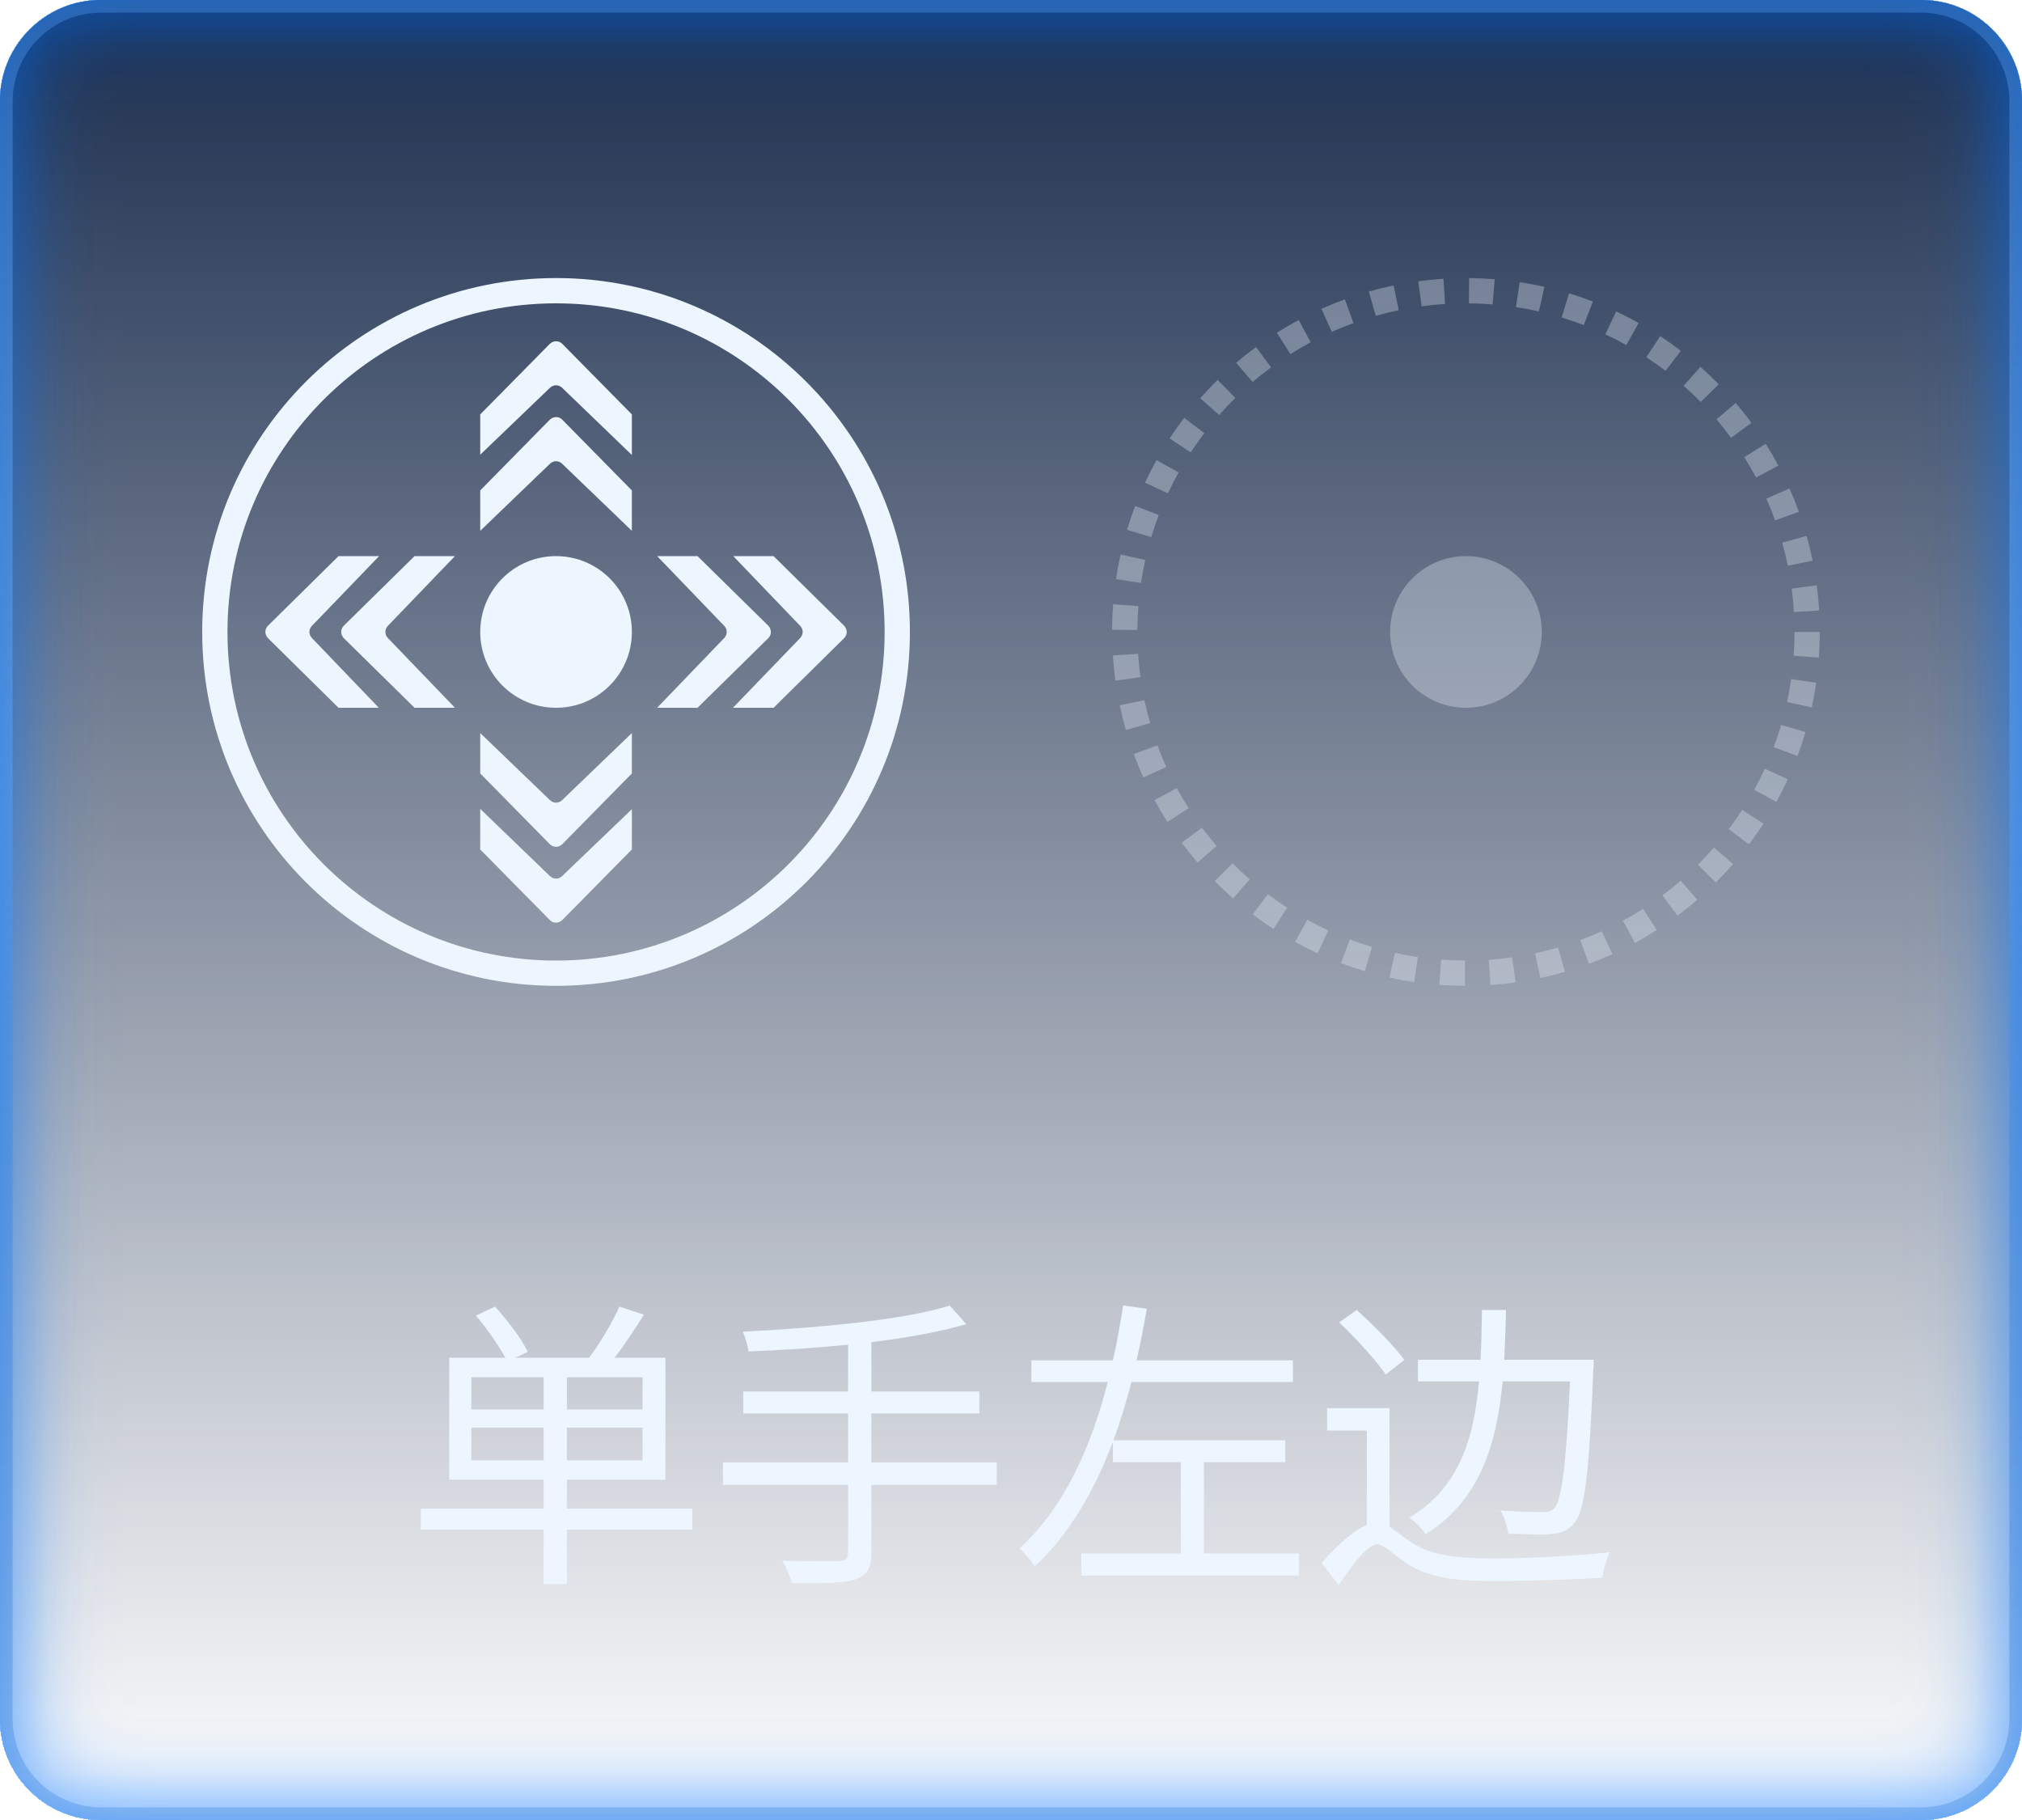
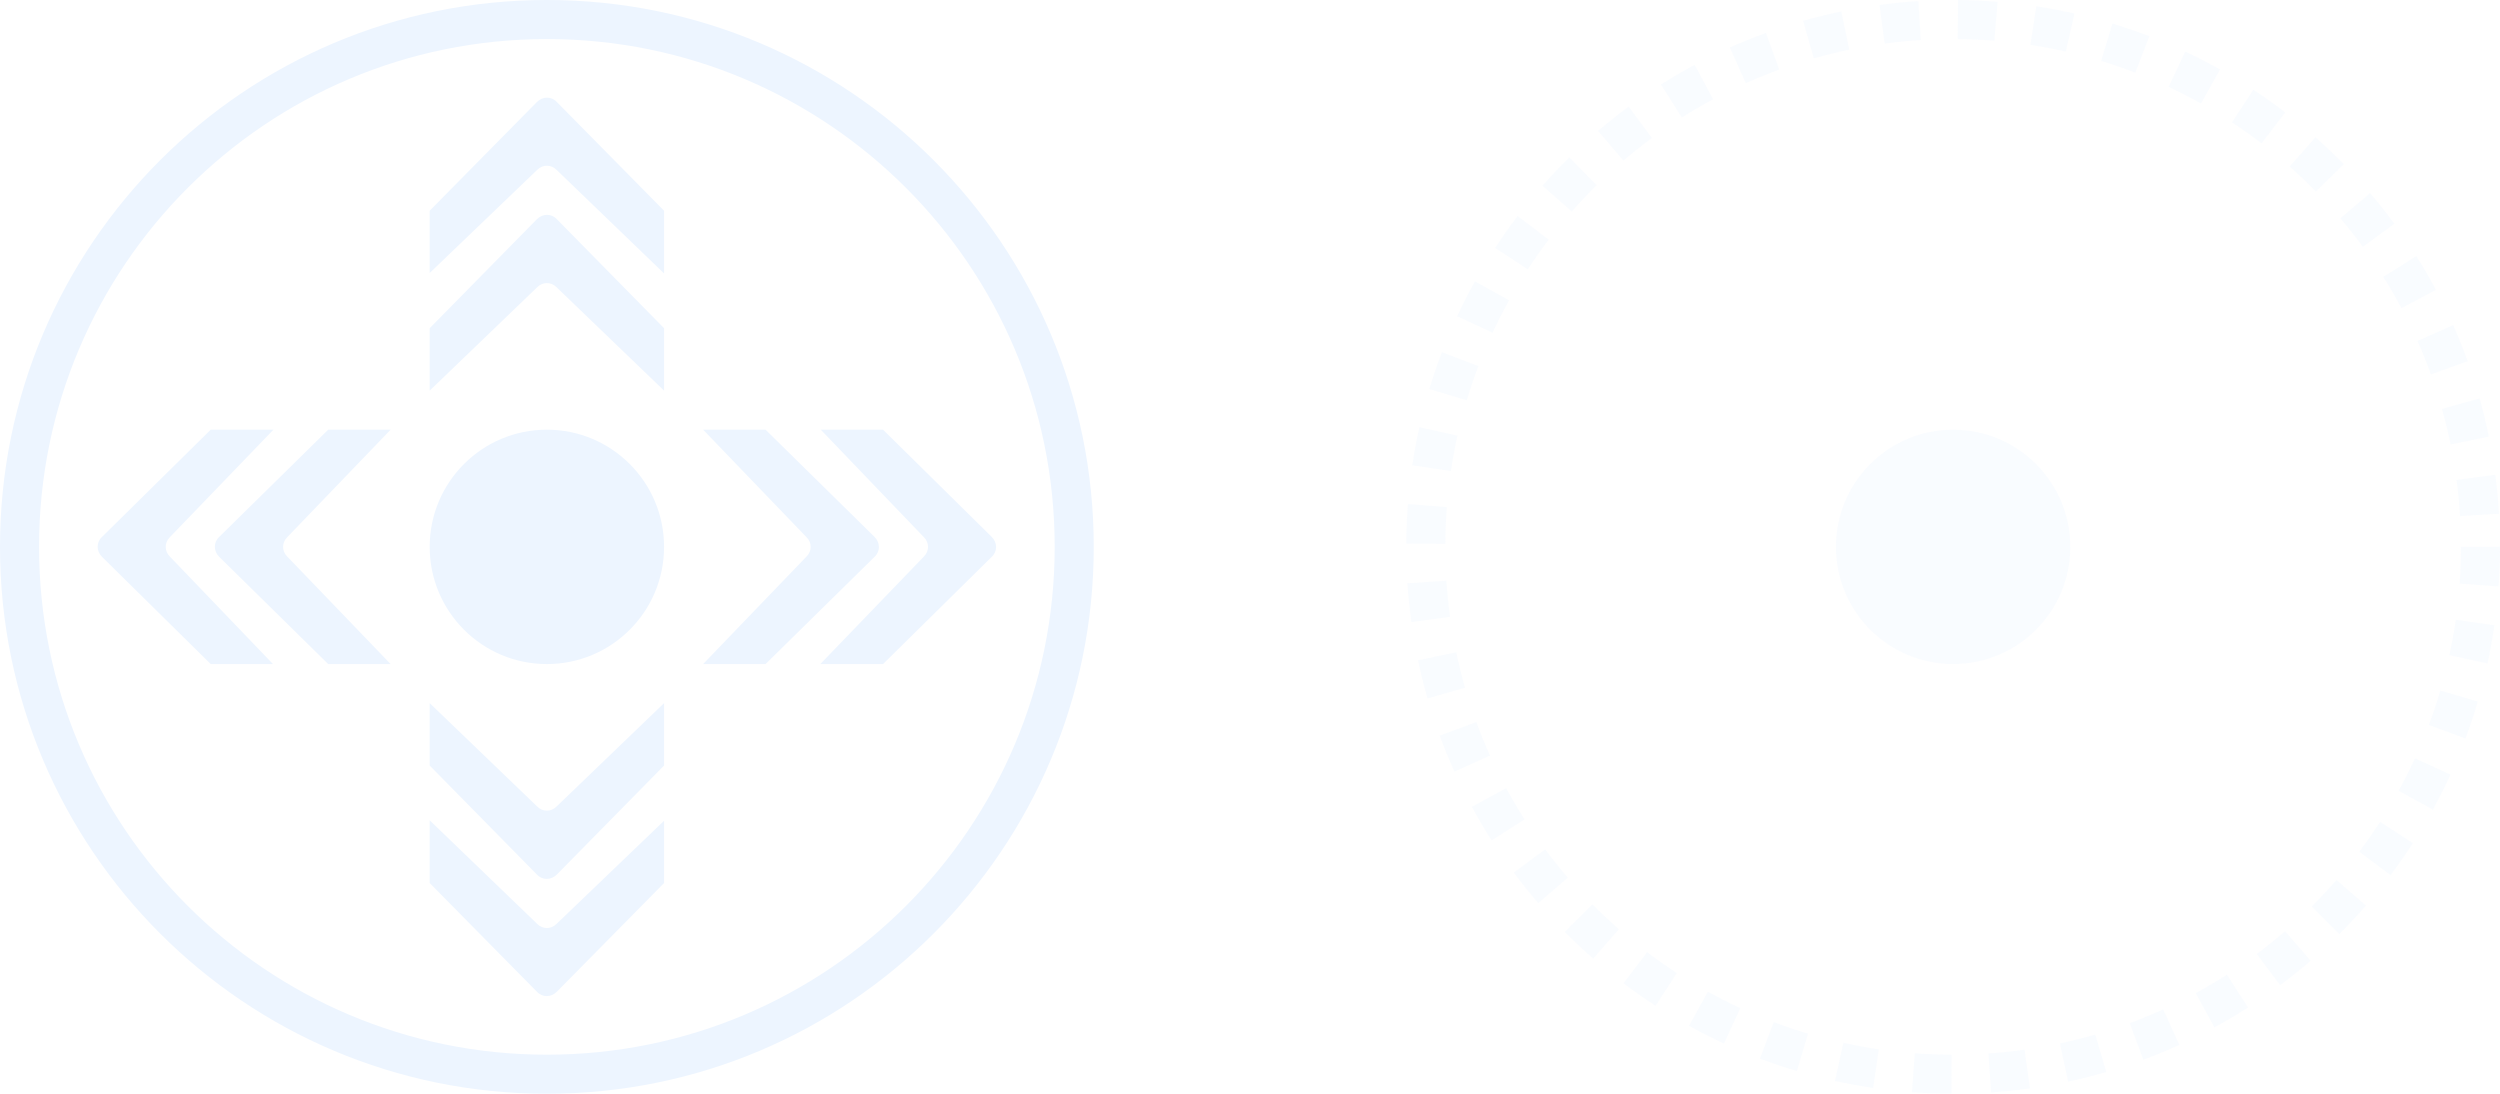
- <svg xmlns="http://www.w3.org/2000/svg" width="160" height="144" viewBox="0 0 160 144" fill="none">
-   <g filter="url(#filter_126_1971)">
-     <path fill="url(#linear_fill_126_1971_0)" d="M0 136L0 8C0 3.582 3.582 0 8 0L152 0C156.418 0 160 3.582 160 8L160 136C160 140.418 156.418 144 152 144L8 144C3.582 144 0 140.418 0 136Z" />
-     <path d="M44 78C59.464 78 72 65.464 72 50C72 34.536 59.464 22 44 22C28.536 22 16 34.536 16 50C16 65.464 28.536 78 44 78ZM44 24C58.359 24 70 35.641 70 50C70 64.359 58.359 76 44 76C29.641 76 18 64.359 18 50C18 35.641 29.641 24 44 24ZM50 32.789L50 36L44.493 30.694C44.214 30.415 43.786 30.415 43.507 30.694L38 35.977L38 32.789L43.486 27.227C43.786 26.924 44.236 26.924 44.514 27.227L50 32.789ZM50 38.804L50 42L44.493 36.704C44.214 36.424 43.786 36.424 43.507 36.704L38 42L38 38.804L43.486 33.227C43.786 32.924 44.236 32.924 44.514 33.227L50 38.804ZM26.789 44L30 44L24.694 49.507C24.415 49.786 24.415 50.214 24.694 50.493L29.977 56L26.789 56L21.227 50.514C20.924 50.214 20.924 49.764 21.227 49.486L26.789 44ZM32.804 44L36 44L30.704 49.507C30.424 49.786 30.424 50.214 30.704 50.493L36 56L32.804 56L27.227 50.514C26.924 50.214 26.924 49.764 27.227 49.486L32.804 44ZM50 50C50 53.314 47.314 56 44 56C40.686 56 38 53.314 38 50C38 46.686 40.686 44 44 44C47.314 44 50 46.686 50 50ZM55.196 56L52 56L57.296 50.493C57.576 50.214 57.576 49.786 57.296 49.507L52 44L55.196 44L60.773 49.486C61.076 49.786 61.076 50.236 60.773 50.514L55.196 56ZM61.211 56L58 56L63.306 50.493C63.585 50.214 63.585 49.786 63.306 49.507L58.023 44L61.211 44L66.773 49.486C67.076 49.786 67.076 50.236 66.773 50.514L61.211 56ZM38 61.196L38 58L43.507 63.296C43.786 63.576 44.214 63.576 44.493 63.296L50 58L50 61.196L44.514 66.772C44.214 67.076 43.764 67.076 43.486 66.772L38 61.196ZM38 67.211L38 64L43.507 69.306C43.786 69.585 44.214 69.585 44.493 69.306L50 64.023L50 67.211L44.514 72.773C44.214 73.076 43.764 73.076 43.486 72.773L38 67.211Z" fill-rule="evenodd" fill="#EDF5FF" />
-     <g opacity="0.32">
-       <path fill-rule="evenodd" fill="#EDF5FF" d="M118.114 24.085L118.275 22.091C117.607 22.037 116.932 22.007 116.252 22.001L116.234 24.001Q117.178 24.009 118.114 24.085ZM114.221 22.056C113.55 22.098 112.885 22.163 112.228 22.252L112.495 24.234Q113.416 24.11 114.346 24.052L114.221 22.056ZM122.212 22.692C121.569 22.546 120.917 22.422 120.257 22.322L119.956 24.299Q120.87 24.438 121.771 24.642L122.212 22.692ZM110.276 22.586C109.614 22.723 108.961 22.884 108.317 23.067L108.865 24.991Q109.765 24.734 110.683 24.544L110.276 22.586ZM126.044 23.856C125.426 23.618 124.796 23.401 124.158 23.207L123.576 25.12Q124.462 25.39 125.327 25.722L126.044 23.856ZM106.416 23.683C105.789 23.912 105.172 24.162 104.567 24.433L105.385 26.258Q106.23 25.88 107.1 25.563L106.416 23.683ZM129.667 25.556C129.085 25.23 128.491 24.925 127.884 24.64L127.034 26.45Q127.877 26.846 128.69 27.301L129.667 25.556ZM102.766 25.319C102.178 25.635 101.602 25.971 101.04 26.327L102.11 28.017Q102.895 27.52 103.713 27.081L102.766 25.319ZM133.006 27.754C132.477 27.349 131.932 26.962 131.373 26.594L130.274 28.265Q131.051 28.776 131.791 29.342L133.006 27.754ZM99.389 27.457C98.851 27.854 98.328 28.27 97.821 28.703L99.12 30.224Q99.828 29.619 100.577 29.066L99.389 27.457ZM136.002 30.406C135.535 29.929 135.051 29.47 134.552 29.027L133.226 30.525Q133.922 31.141 134.573 31.805L136.002 30.406ZM96.347 30.056C95.872 30.524 95.414 31.009 94.973 31.51L96.474 32.831Q97.088 32.133 97.751 31.481L96.347 30.056ZM138.592 33.456C138.196 32.917 137.782 32.392 137.35 31.884L135.826 33.178Q136.429 33.888 136.979 34.639L138.592 33.456ZM93.704 33.059C93.3 33.59 92.915 34.136 92.549 34.695L94.223 35.79Q94.732 35.011 95.296 34.27L93.704 33.059ZM140.72 36.839C140.406 36.249 140.071 35.673 139.717 35.11L138.024 36.175Q138.519 36.961 138.956 37.78L140.72 36.839ZM91.516 36.405C91.192 36.987 90.888 37.583 90.605 38.191L92.418 39.035Q92.811 38.191 93.264 37.377L91.516 36.405ZM142.345 40.493C142.118 39.865 141.87 39.248 141.601 38.643L139.773 39.455Q140.149 40.301 140.463 41.172L142.345 40.493ZM89.826 40.032C89.59 40.651 89.376 41.282 89.183 41.921L91.098 42.498Q91.365 41.61 91.695 40.744L89.826 40.032ZM143.431 44.358C143.296 43.695 143.137 43.041 142.955 42.397L141.03 42.939Q141.284 43.84 141.472 44.759L143.431 44.358ZM88.673 43.869C88.53 44.512 88.408 45.164 88.309 45.823L90.287 46.119Q90.424 45.205 90.625 44.305L88.673 43.869ZM116 56C119.314 56 122 53.314 122 50C122 46.686 119.314 44 116 44C112.686 44 110 46.686 110 50C110 53.314 112.686 56 116 56ZM143.949 48.304C143.909 47.632 143.846 46.967 143.759 46.309L141.776 46.57Q141.897 47.492 141.953 48.423L143.949 48.304ZM88.085 47.808C88.033 48.476 88.004 49.151 88.001 49.832L90.001 49.844Q90.006 48.899 90.079 47.962L88.085 47.808ZM143.928 52.027C143.976 51.358 144 50.682 144 50L142 50Q142 50.946 141.933 51.884L143.928 52.027ZM88.061 51.862C88.105 52.532 88.172 53.196 88.263 53.853L90.244 53.58Q90.118 52.66 90.057 51.731L88.061 51.862ZM143.362 55.969C143.502 55.325 143.62 54.674 143.714 54.015L141.735 53.731Q141.603 54.644 141.408 55.544L143.362 55.969ZM88.603 55.806C88.742 56.467 88.905 57.119 89.09 57.762L91.012 57.209Q90.753 56.309 90.56 55.393L88.603 55.806ZM142.232 59.815C142.464 59.194 142.675 58.562 142.864 57.92L140.945 57.356Q140.684 58.245 140.358 59.114L142.232 59.815ZM89.712 59.661C89.942 60.288 90.194 60.904 90.467 61.508L92.29 60.686Q91.908 59.841 91.589 58.971L89.712 59.661ZM140.563 63.451C140.884 62.866 141.185 62.269 141.465 61.659L139.647 60.825Q139.258 61.672 138.81 62.489L140.563 63.451ZM91.358 63.307C91.675 63.894 92.014 64.468 92.371 65.029L94.058 63.954Q93.558 63.171 93.117 62.355L91.358 63.307ZM138.395 66.809C138.796 66.276 139.178 65.729 139.54 65.167L137.86 64.082Q137.356 64.864 136.796 65.608L138.395 66.809ZM93.506 66.677C93.905 67.214 94.322 67.735 94.757 68.242L96.273 66.938Q95.667 66.232 95.112 65.485L93.506 66.677ZM135.77 69.828C136.242 69.357 136.698 68.87 137.136 68.366L135.626 67.054Q135.016 67.755 134.358 68.412L135.77 69.828ZM96.114 69.712C96.583 70.185 97.07 70.642 97.572 71.081L98.889 69.576Q98.189 68.964 97.534 68.303L96.114 69.712ZM132.743 72.445C133.279 72.045 133.799 71.626 134.304 71.189L132.996 69.677Q132.291 70.285 131.546 70.842L132.743 72.445ZM99.125 72.345C99.657 72.748 100.203 73.132 100.764 73.496L101.854 71.819Q101.074 71.312 100.331 70.75L99.125 72.345ZM129.379 74.603C129.965 74.284 130.538 73.944 131.098 73.585L130.018 71.901Q129.237 72.403 128.422 72.847L129.379 74.603ZM102.477 74.524C103.061 74.846 103.657 75.149 104.266 75.43L105.105 73.615Q104.26 73.224 103.444 72.773L102.477 74.524ZM125.738 76.26C126.364 76.028 126.98 75.774 127.584 75.499L126.756 73.679Q125.911 74.063 125.043 74.385L125.738 76.26ZM106.108 76.203C106.729 76.437 107.36 76.65 108 76.841L108.571 74.924Q107.682 74.659 106.815 74.332L106.108 76.203ZM121.887 77.38C122.547 77.239 123.199 77.074 123.841 76.887L123.282 74.967Q122.384 75.228 121.469 75.424L121.887 77.38ZM109.95 77.345C110.593 77.486 111.245 77.606 111.904 77.703L112.194 75.724Q111.281 75.59 110.38 75.391L109.95 77.345ZM117.944 77.933C118.614 77.888 119.278 77.818 119.934 77.726L119.656 75.745Q118.736 75.874 117.808 75.938L117.944 77.933ZM113.89 77.922C114.559 77.972 115.235 77.998 115.916 78L115.922 76Q114.977 75.997 114.039 75.927L113.89 77.922Z" />
-     </g>
-     <g>
-       <text transform="translate(8, 98)">
-         <tspan x="24" y="25.44" font-size="24" line-height="0" fill="#EDF5FF" font-family=".PingFang SC Regular; 10.11d9e1; 2015-05-20" letter-spacing="0">单手左边</tspan>
-       </text>
-     </g>
-     <path fill-rule="evenodd" fill="url(#linear_border_126_1971_0)" d="M0 8L0 136C0 140.418 3.582 144 8 144L152 144C156.418 144 160 140.418 160 136L160 8C160 3.582 156.418 0 152 0L8 0C3.582 0 0 3.582 0 8ZM8 143C4.134 143 1 139.866 1 136L1 8C1 4.134 4.134 1 8 1L152 1C155.866 1 159 4.134 159 8L159 136C159 139.866 155.866 143 152 143L8 143Z" />
+ <svg xmlns="http://www.w3.org/2000/svg" width="128" height="56" viewBox="0 0 128 56" fill="none">
+   <path d="M28 56C43.464 56 56 43.464 56 28C56 12.536 43.464 0 28 0C12.536 0 0 12.536 0 28C0 43.464 12.536 56 28 56ZM28 2C42.359 2 54 13.641 54 28C54 42.359 42.359 54 28 54C13.641 54 2 42.359 2 28C2 13.641 13.641 2 28 2ZM34 10.789L34 14L28.493 8.694C28.214 8.415 27.786 8.415 27.507 8.694L22 13.977L22 10.789L27.486 5.227C27.786 4.924 28.236 4.924 28.514 5.227L34 10.789ZM34 16.804L34 20L28.493 14.704C28.214 14.424 27.786 14.424 27.507 14.704L22 20L22 16.804L27.486 11.227C27.786 10.924 28.236 10.924 28.514 11.227L34 16.804ZM10.789 22L14 22L8.694 27.507C8.415 27.786 8.415 28.214 8.694 28.493L13.977 34L10.789 34L5.227 28.514C4.924 28.214 4.924 27.764 5.227 27.486L10.789 22ZM16.804 22L20 22L14.704 27.507C14.424 27.786 14.424 28.214 14.704 28.493L20 34L16.804 34L11.227 28.514C10.924 28.214 10.924 27.764 11.227 27.486L16.804 22ZM34 28C34 31.314 31.314 34 28 34C24.686 34 22 31.314 22 28C22 24.686 24.686 22 28 22C31.314 22 34 24.686 34 28ZM39.196 34L36 34L41.296 28.493C41.576 28.214 41.576 27.786 41.296 27.507L36 22L39.196 22L44.773 27.486C45.076 27.786 45.076 28.236 44.773 28.514L39.196 34ZM45.211 34L42 34L47.306 28.493C47.585 28.214 47.585 27.786 47.306 27.507L42.023 22L45.211 22L50.773 27.486C51.076 27.786 51.076 28.236 50.773 28.514L45.211 34ZM22 39.196L22 36L27.507 41.296C27.786 41.576 28.214 41.576 28.493 41.296L34 36L34 39.196L28.514 44.773C28.214 45.076 27.764 45.076 27.486 44.773L22 39.196ZM22 45.211L22 42L27.507 47.306C27.786 47.585 28.214 47.585 28.493 47.306L34 42.023L34 45.211L28.514 50.773C28.214 51.076 27.764 51.076 27.486 50.773L22 45.211Z" fill-rule="evenodd" fill="#EDF5FF" />
+   <g opacity="0.32">
+     <path fill-rule="evenodd" fill="#EDF5FF" d="M102.114 2.085L102.275 0.091C101.607 0.037 100.932 0.007 100.252 0.001L100.234 2.001Q101.178 2.009 102.114 2.085ZM98.221 0.056C97.55 0.098 96.885 0.163 96.228 0.252L96.495 2.234Q97.416 2.11 98.346 2.052L98.221 0.056ZM106.212 0.692C105.569 0.546 104.917 0.422 104.257 0.322L103.956 2.299Q104.87 2.438 105.771 2.642L106.212 0.692ZM94.276 0.586C93.614 0.723 92.961 0.884 92.317 1.067L92.865 2.991Q93.765 2.734 94.683 2.544L94.276 0.586ZM110.044 1.856C109.426 1.618 108.796 1.401 108.158 1.207L107.576 3.12Q108.462 3.39 109.327 3.722L110.044 1.856ZM90.416 1.683C89.789 1.912 89.172 2.162 88.567 2.433L89.385 4.258Q90.23 3.879 91.1 3.563L90.416 1.683ZM113.667 3.556C113.085 3.23 112.491 2.925 111.884 2.64L111.034 4.45Q111.877 4.846 112.69 5.301L113.667 3.556ZM86.766 3.319C86.178 3.635 85.602 3.971 85.04 4.327L86.11 6.017Q86.895 5.52 87.713 5.081L86.766 3.319ZM117.006 5.754C116.477 5.349 115.932 4.962 115.373 4.594L114.274 6.265Q115.051 6.776 115.791 7.342L117.006 5.754ZM83.389 5.457C82.851 5.854 82.328 6.27 81.821 6.703L83.12 8.224Q83.828 7.619 84.577 7.066L83.389 5.457ZM120.002 8.406C119.535 7.929 119.051 7.47 118.552 7.027L117.226 8.525Q117.922 9.141 118.573 9.805L120.002 8.406ZM80.347 8.056C79.872 8.524 79.414 9.009 78.973 9.51L80.474 10.831Q81.088 10.133 81.751 9.481L80.347 8.056ZM122.592 11.456C122.196 10.917 121.782 10.392 121.35 9.884L119.826 11.178Q120.429 11.888 120.979 12.639L122.592 11.456ZM77.704 11.059C77.3 11.59 76.915 12.136 76.549 12.695L78.223 13.79Q78.732 13.011 79.296 12.27L77.704 11.059ZM124.72 14.838C124.406 14.249 124.071 13.673 123.717 13.11L122.024 14.175Q122.519 14.961 122.956 15.78L124.72 14.838ZM75.516 14.405C75.192 14.988 74.888 15.583 74.605 16.191L76.418 17.035Q76.811 16.191 77.264 15.377L75.516 14.405ZM126.345 18.493C126.118 17.865 125.87 17.248 125.601 16.643L123.773 17.455Q124.149 18.301 124.463 19.172L126.345 18.493ZM73.826 18.032C73.59 18.651 73.376 19.282 73.183 19.921L75.098 20.498Q75.365 19.61 75.695 18.744L73.826 18.032ZM127.431 22.358C127.296 21.695 127.137 21.041 126.955 20.397L125.03 20.939Q125.284 21.84 125.472 22.759L127.431 22.358ZM72.673 21.869C72.53 22.512 72.408 23.164 72.309 23.823L74.287 24.119Q74.424 23.205 74.625 22.305L72.673 21.869ZM100 34C103.314 34 106 31.314 106 28C106 24.686 103.314 22 100 22C96.686 22 94 24.686 94 28C94 31.314 96.686 34 100 34ZM127.949 26.304C127.909 25.632 127.846 24.967 127.759 24.309L125.776 24.57Q125.897 25.492 125.953 26.423L127.949 26.304ZM72.085 25.808C72.033 26.476 72.004 27.151 72.001 27.832L74.001 27.844Q74.006 26.899 74.079 25.962L72.085 25.808ZM127.928 30.027C127.976 29.358 128 28.682 128 28L126 28Q126 28.946 125.933 29.884L127.928 30.027ZM72.061 29.862C72.105 30.532 72.172 31.196 72.263 31.853L74.244 31.58Q74.118 30.66 74.057 29.731L72.061 29.862ZM127.362 33.969C127.502 33.325 127.62 32.674 127.714 32.015L125.735 31.731Q125.603 32.644 125.408 33.544L127.362 33.969ZM72.603 33.806C72.742 34.467 72.905 35.119 73.09 35.762L75.012 35.209Q74.753 34.309 74.56 33.393L72.603 33.806ZM126.232 37.815C126.464 37.194 126.675 36.562 126.864 35.92L124.945 35.356Q124.684 36.245 124.358 37.114L126.232 37.815ZM73.712 37.661C73.942 38.288 74.194 38.904 74.467 39.508L76.29 38.686Q75.908 37.841 75.589 36.971L73.712 37.661ZM124.563 41.451C124.884 40.866 125.185 40.269 125.465 39.659L123.647 38.825Q123.258 39.672 122.81 40.489L124.563 41.451ZM75.358 41.307C75.675 41.894 76.014 42.468 76.371 43.029L78.058 41.954Q77.558 41.171 77.117 40.355L75.358 41.307ZM122.395 44.809C122.796 44.276 123.178 43.729 123.54 43.167L121.86 42.082Q121.356 42.864 120.796 43.608L122.395 44.809ZM77.506 44.677C77.905 45.214 78.322 45.735 78.757 46.242L80.273 44.938Q79.667 44.232 79.112 43.485L77.506 44.677ZM119.77 47.828C120.242 47.357 120.698 46.87 121.136 46.366L119.626 45.054Q119.016 45.755 118.358 46.412L119.77 47.828ZM80.114 47.712C80.583 48.185 81.07 48.642 81.572 49.081L82.889 47.576Q82.189 46.964 81.534 46.303L80.114 47.712ZM116.743 50.444C117.279 50.045 117.799 49.626 118.304 49.19L116.996 47.676Q116.291 48.285 115.546 48.842L116.743 50.444ZM83.125 50.345C83.657 50.748 84.203 51.132 84.764 51.496L85.854 49.819Q85.074 49.312 84.331 48.75L83.125 50.345ZM113.379 52.603C113.965 52.283 114.538 51.944 115.098 51.585L114.018 49.901Q113.237 50.403 112.422 50.847L113.379 52.603ZM86.477 52.524C87.061 52.846 87.657 53.149 88.266 53.43L89.105 51.614Q88.26 51.224 87.444 50.773L86.477 52.524ZM109.738 54.26C110.364 54.028 110.98 53.774 111.584 53.499L110.756 51.679Q109.911 52.063 109.043 52.385L109.738 54.26ZM90.108 54.203C90.729 54.437 91.36 54.65 92 54.841L92.571 52.924Q91.683 52.659 90.815 52.332L90.108 54.203ZM105.887 55.38C106.547 55.239 107.199 55.074 107.841 54.887L107.282 52.967Q106.384 53.228 105.469 53.424L105.887 55.38ZM93.95 55.345C94.593 55.486 95.245 55.606 95.904 55.703L96.194 53.724Q95.281 53.59 94.38 53.392L93.95 55.345ZM101.944 55.934C102.614 55.888 103.278 55.818 103.934 55.726L103.656 53.745Q102.736 53.874 101.808 53.938L101.944 55.934ZM97.89 55.922C98.559 55.971 99.235 55.998 99.916 56L99.922 54Q98.977 53.997 98.039 53.927L97.89 55.922Z" />
  </g>
-   <defs>
-     <linearGradient id="linear_fill_126_1971_0" x1="80" y1="0" x2="80" y2="144" gradientUnits="userSpaceOnUse">
-       <stop offset="0" stop-color="#1B2D4D" />
-       <stop offset="1" stop-color="#1B2D4D" stop-opacity="0" />
-     </linearGradient>
-     <linearGradient id="linear_border_126_1971_0" x1="80" y1="144" x2="80" y2="0" gradientUnits="userSpaceOnUse">
-       <stop offset="0" stop-color="#7DA2CE" stop-opacity="0.4" />
-       <stop offset="0.281" stop-color="#7DA2CE" stop-opacity="0.64" />
-       <stop offset="0.539" stop-color="#7DA2CE" />
-       <stop offset="0.781" stop-color="#7DA2CE" stop-opacity="0.64" />
-       <stop offset="1" stop-color="#7DA2CE" stop-opacity="0.4" />
-     </linearGradient>
-     <filter id="filter_126_1971" x="0" y="0" width="160" height="144" filterUnits="userSpaceOnUse" color-interpolation-filters="sRGB">
-       <feFlood flood-opacity="0" result="feFloodId_126_1971" />
-       <feBlend mode="normal" in="SourceGraphic" in2="feFloodId_126_1971" result="shape_126_1971" />
-       <feColorMatrix in="SourceAlpha" type="matrix" values="0 0 0 0 0 0 0 0 0 0 0 0 0 0 0 0 0 0 127 0" result="hardAlpha_126_1971" />
-       <feOffset dx="0" dy="0" />
-       <feGaussianBlur stdDeviation="4" />
-       <feComposite in2="hardAlpha_126_1971" operator="arithmetic" k2="-1" k3="1" />
-       <feColorMatrix type="matrix" values="0 0 0 0 0 0 0 0 0 0.447 0 0 0 0 1 0 0 0 0.64 0" />
-       <feBlend mode="normal" in2="shape_126_1971" result="innerShadow_0_126_1971" />
-     </filter>
-   </defs>
</svg>
